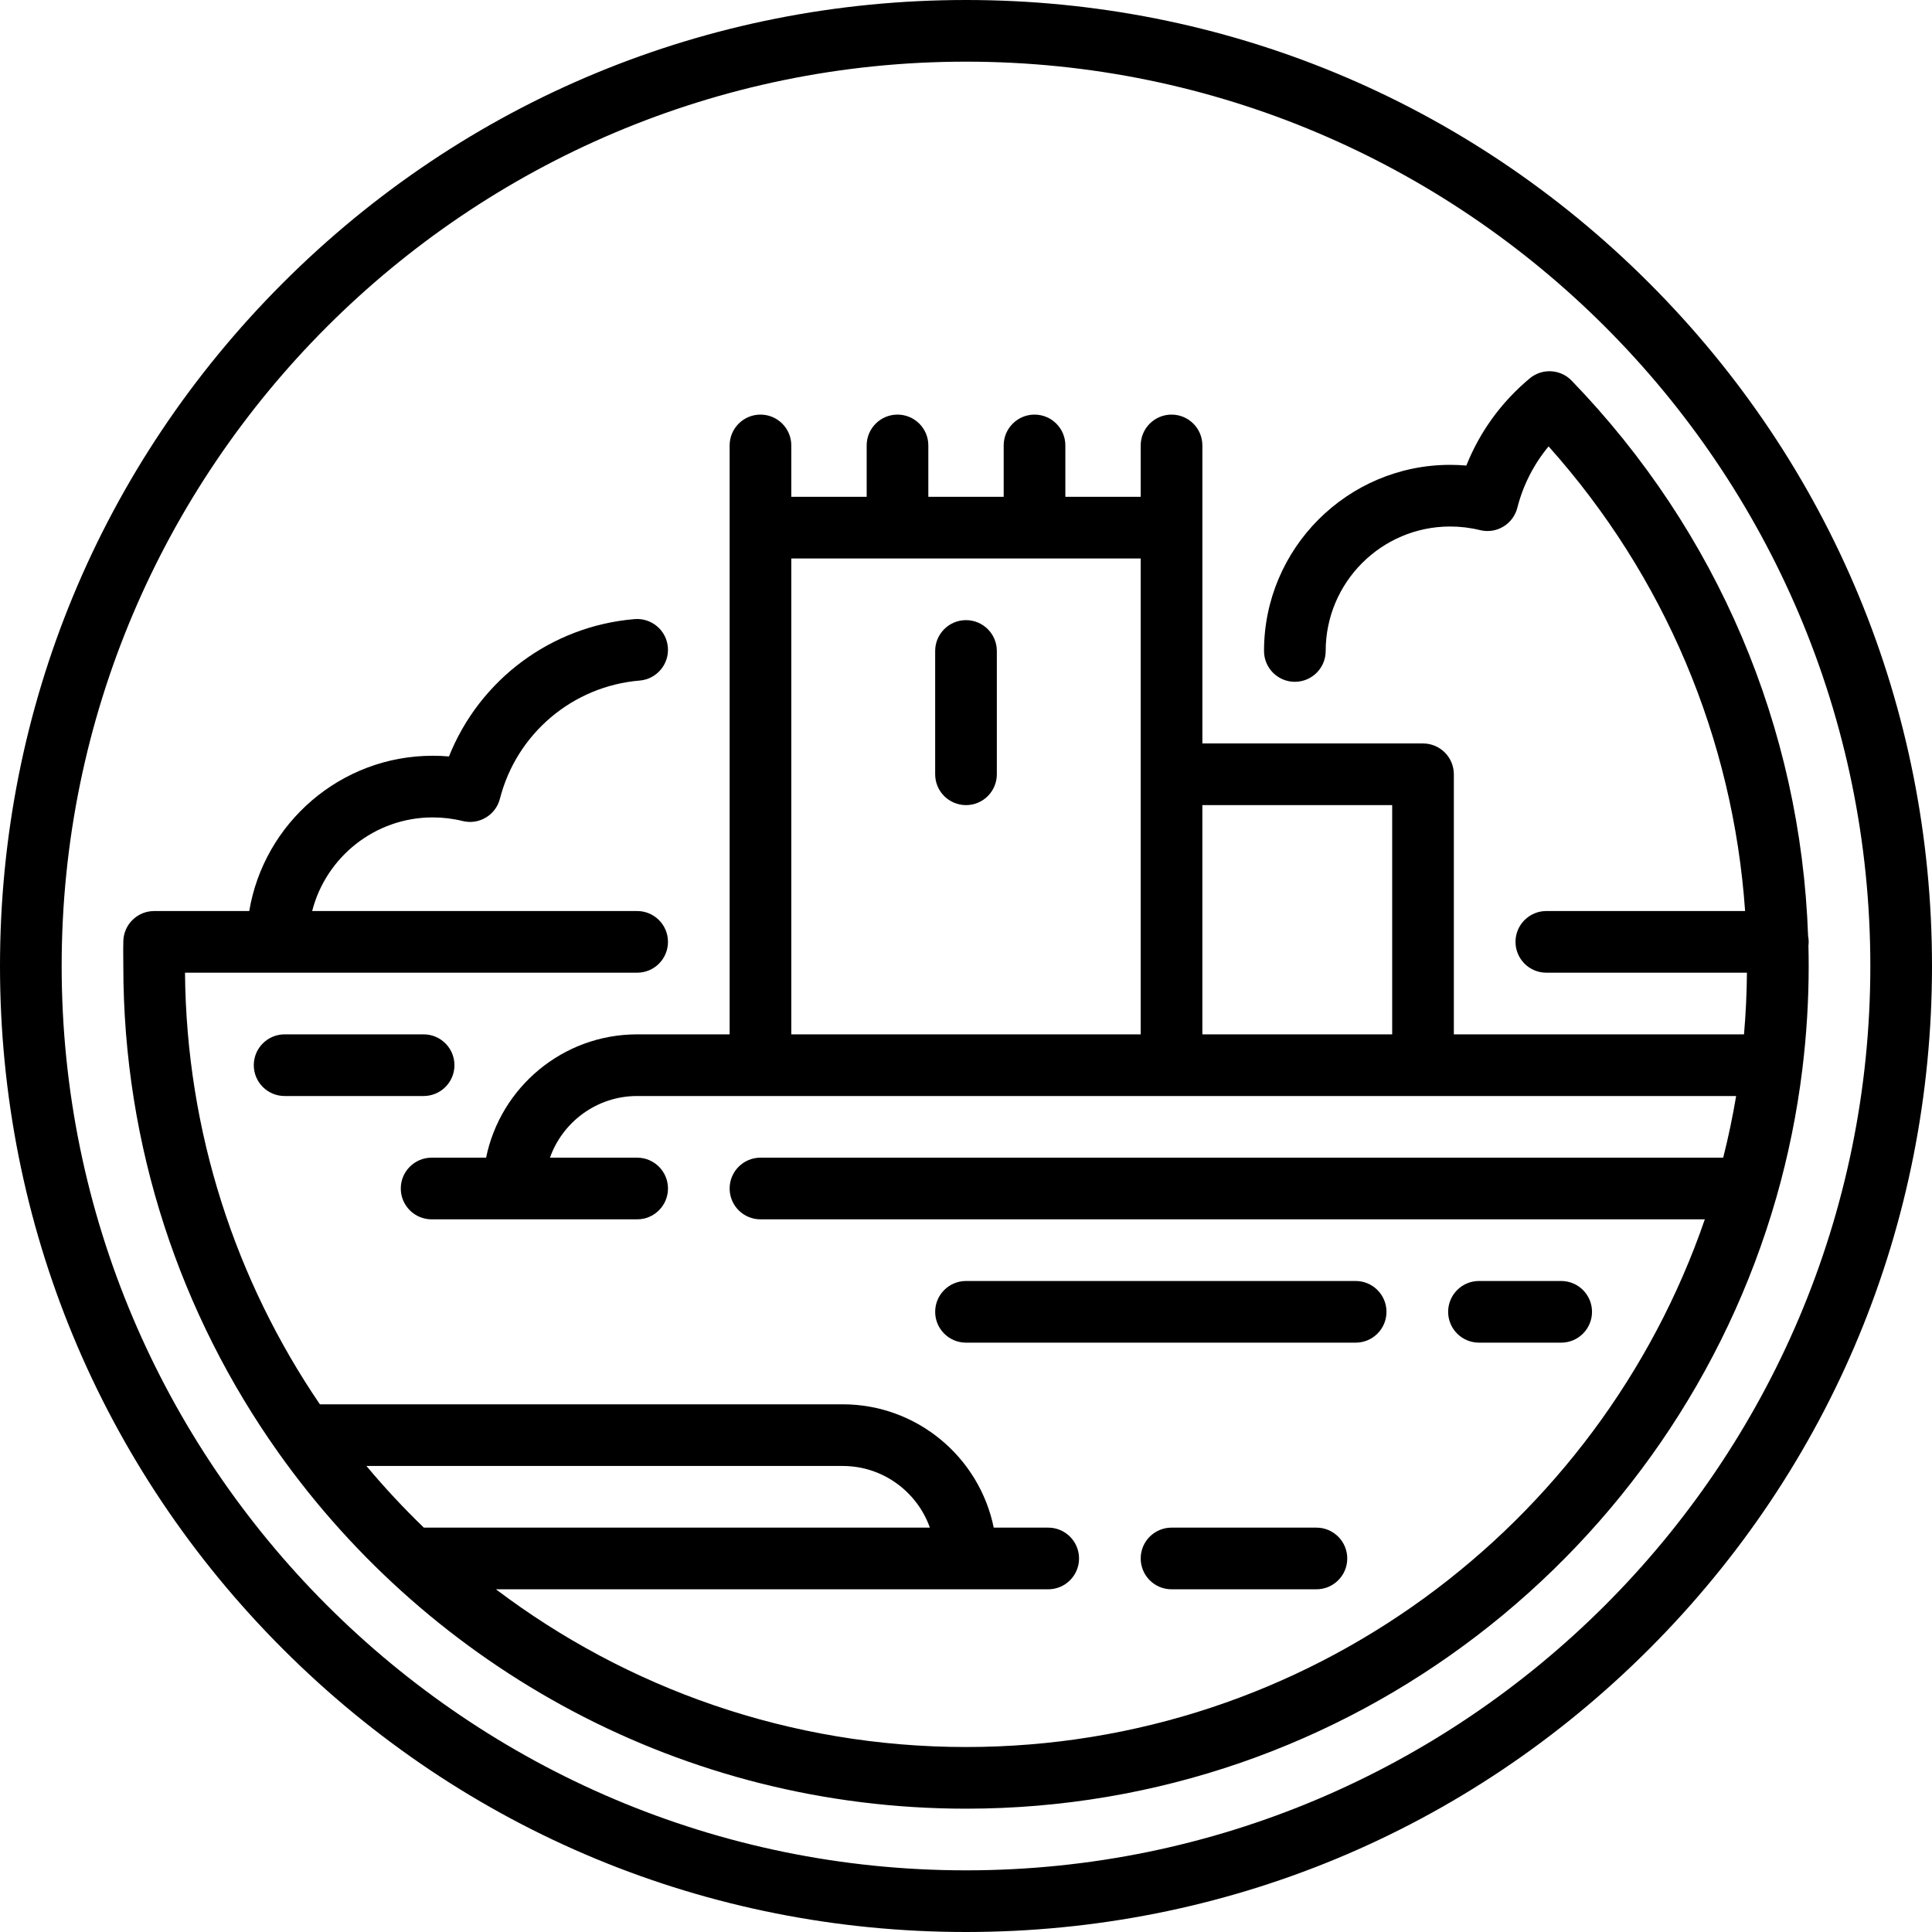
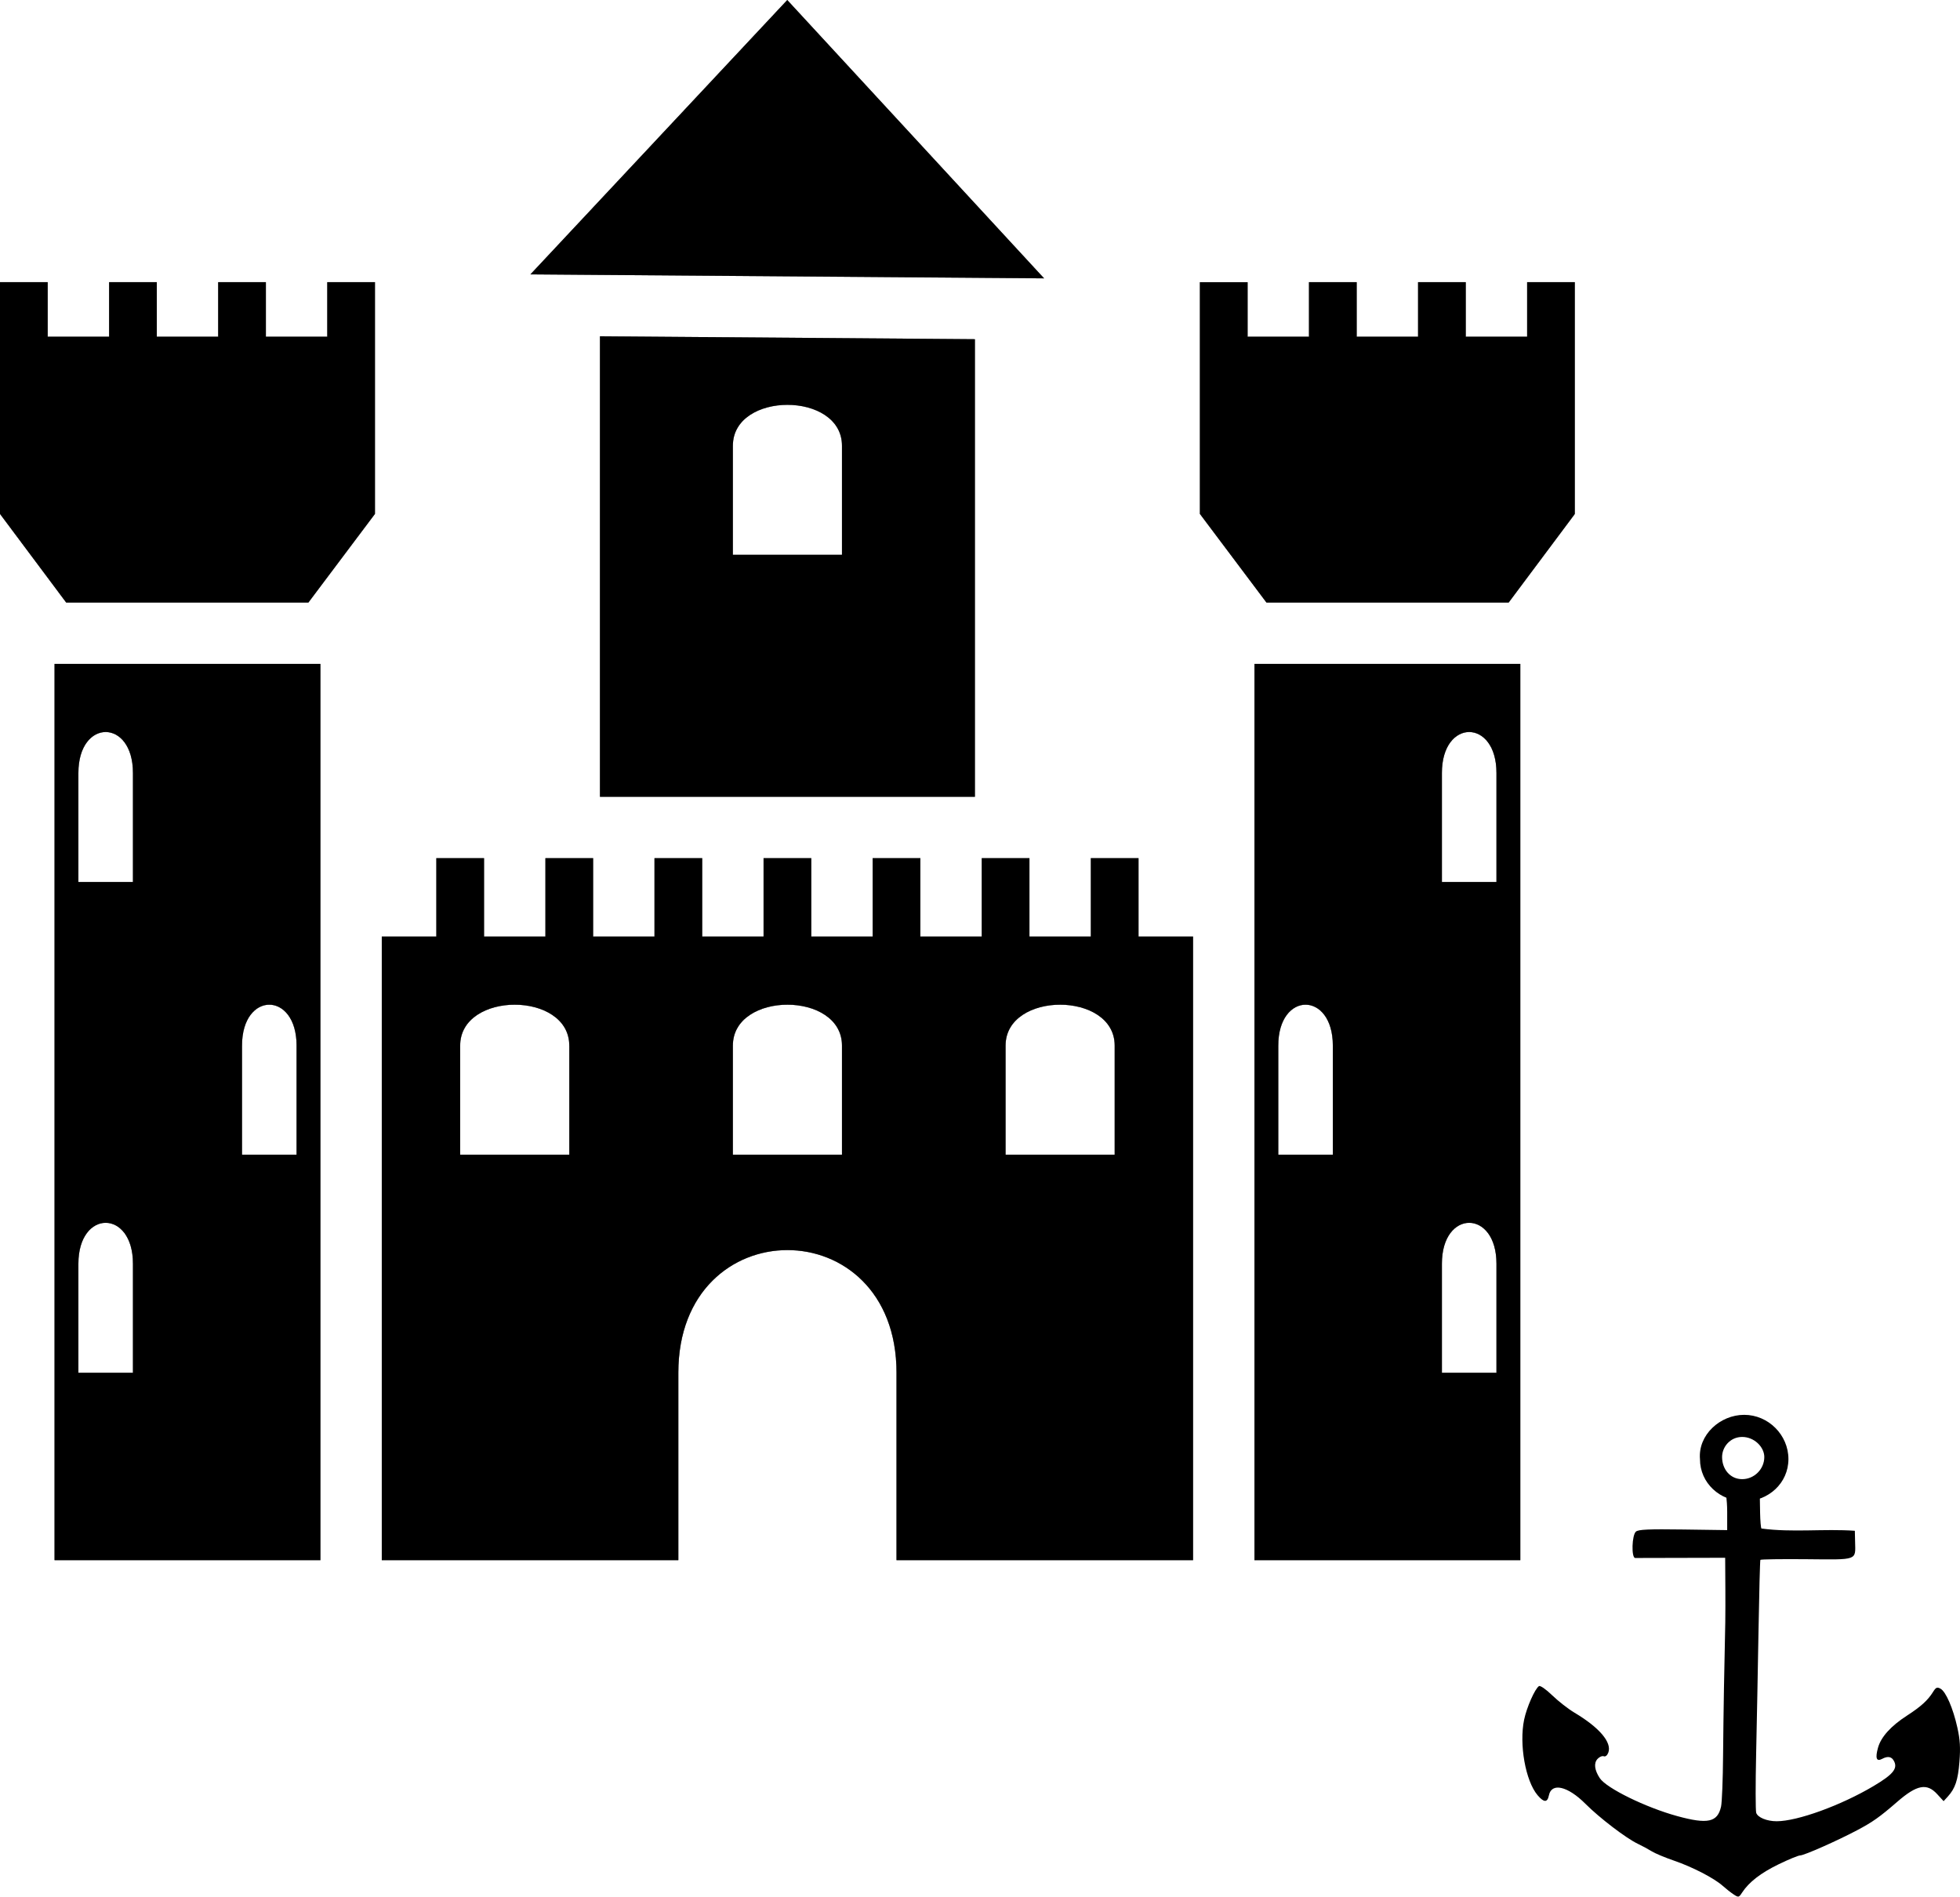
- <svg xmlns="http://www.w3.org/2000/svg" fill="#000000" height="800px" width="800px" version="1.1" id="Capa_1" viewBox="0 0 470 470" xml:space="preserve">
-   <g>
-     <path d="M401.17,68.83C356.785,24.444,297.771,0,235,0S113.215,24.444,68.83,68.83C24.444,113.215,0,172.229,0,235   s24.444,121.785,68.83,166.17C113.215,445.556,172.229,470,235,470s121.785-24.444,166.17-68.83   C445.556,356.785,470,297.771,470,235S445.556,113.215,401.17,68.83z M235,455c-121.309,0-220-98.691-220-220S113.691,15,235,15   s220,98.691,220,220S356.309,455,235,455z" />
-     <path d="M235,150.861c-4.142,0-7.5,3.358-7.5,7.5v30c0,4.142,3.358,7.5,7.5,7.5s7.5-3.358,7.5-7.5v-30   C242.5,154.219,239.142,150.861,235,150.861z" />
-     <path d="M379.791,326.629c4.142,0,7.5-3.358,7.5-7.5s-3.358-7.5-7.5-7.5h-20c-4.142,0-7.5,3.358-7.5,7.5s3.358,7.5,7.5,7.5H379.791   z" />
-     <path d="M337.291,319.129c0-4.142-3.358-7.5-7.5-7.5H235c-4.142,0-7.5,3.358-7.5,7.5s3.358,7.5,7.5,7.5h94.791   C333.933,326.629,337.291,323.271,337.291,319.129z" />
-     <path d="M438.458,260.134c0.017-0.126,0.033-0.252,0.044-0.379C439.483,251.637,440,243.378,440,235c0-1.659-0.02-3.315-0.06-4.968   c0.036-0.297,0.06-0.597,0.06-0.903c0-0.498-0.051-0.984-0.144-1.455c-1.786-50.654-22.043-98.378-57.524-135.077   c-2.732-2.826-7.183-3.063-10.198-0.544c-6.903,5.762-12.151,13.003-15.415,21.202c-1.31-0.114-2.625-0.171-3.941-0.171   c-24.966,0-45.278,20.312-45.278,45.278c0,4.142,3.358,7.5,7.5,7.5s7.5-3.358,7.5-7.5c0-16.695,13.583-30.278,30.278-30.278   c2.456,0,4.905,0.296,7.278,0.881c4.001,0.984,8.043-1.438,9.062-5.427c1.413-5.534,4.005-10.603,7.61-14.944   c28.208,31.562,44.878,71.059,47.806,113.035h-48.356c-4.142,0-7.5,3.358-7.5,7.5s3.358,7.5,7.5,7.5h48.803   c-0.043,5.049-0.284,10.051-0.715,15h-70.587v-63.268c0-1.989-0.79-3.897-2.197-5.303c-1.406-1.407-3.314-2.197-5.303-2.197   l-53.677,0v-72.5c0-4.142-3.358-7.5-7.5-7.5s-7.5,3.358-7.5,7.5v12.5h-18.333v-12.5c0-4.142-3.358-7.5-7.5-7.5s-7.5,3.358-7.5,7.5   v12.5h-18.333v-12.5c0-4.142-3.358-7.5-7.5-7.5s-7.5,3.358-7.5,7.5v12.5H192.5v-12.5c0-4.142-3.358-7.5-7.5-7.5s-7.5,3.358-7.5,7.5   v143.268H155c-18.11,0-33.261,12.904-36.745,30H105c-4.142,0-7.5,3.358-7.5,7.5s3.358,7.5,7.5,7.5h50c4.142,0,7.5-3.358,7.5-7.5   s-3.358-7.5-7.5-7.5h-21.21c3.096-8.729,11.432-15,21.21-15h267.353c-0.853,5.07-1.902,10.074-3.149,15H185   c-4.142,0-7.5,3.358-7.5,7.5s3.358,7.5,7.5,7.5h229.734C389.08,371.237,318.204,425,235,425c-42.899,0-82.515-14.3-114.354-38.371   H255c4.142,0,7.5-3.358,7.5-7.5s-3.358-7.5-7.5-7.5h-13.255c-3.484-17.096-18.635-30-36.745-30H77.818   c-20.418-30.003-32.483-66.126-32.811-104.999L155,236.629c4.142,0,7.5-3.358,7.5-7.5s-3.358-7.5-7.5-7.5l-79.059,0.001   c3.345-13.079,15.229-22.778,29.337-22.778c2.458,0,4.906,0.296,7.276,0.881c4.002,0.986,8.044-1.437,9.063-5.426   c4.045-15.844,17.709-27.396,34.001-28.747c4.128-0.342,7.197-3.966,6.855-8.094c-0.343-4.128-3.952-7.187-8.094-6.855   c-20.341,1.687-37.738,14.807-45.157,33.412c-1.311-0.114-2.627-0.171-3.944-0.171c-22.411,0-41.06,16.37-44.645,37.779l-23.132,0   c-4.057,0-7.378,3.226-7.497,7.28c-0.042,1.445-0.029,2.845-0.016,4.199C29.994,233.739,30,234.369,30,235   c0,44.015,13.947,84.831,37.648,118.271c0.03,0.045,0.062,0.089,0.093,0.134C104.918,405.768,166.036,440,235,440   c93.49,0,172.559-62.907,197.112-148.615c0.007-0.023,0.014-0.046,0.021-0.069C435.022,281.217,437.148,270.8,438.458,260.134z    M338.677,195.861v55.768H292.5v-55.768L338.677,195.861z M192.5,135.861h85v115.768h-85V135.861z M89.142,356.629H205   c9.778,0,18.114,6.271,21.21,15H103.114C98.196,366.881,93.527,361.878,89.142,356.629z" />
-     <path d="M69.24,251.629c-4.142,0-7.5,3.358-7.5,7.5s3.358,7.5,7.5,7.5h33.814c4.142,0,7.5-3.358,7.5-7.5s-3.358-7.5-7.5-7.5H69.24z   " />
-     <path d="M285,371.629c-4.142,0-7.5,3.358-7.5,7.5s3.358,7.5,7.5,7.5h35.247c4.142,0,7.5-3.358,7.5-7.5s-3.358-7.5-7.5-7.5H285z" />
+ <svg xmlns="http://www.w3.org/2000/svg" fill="#000000" height="770.69" width="796.333" version="1.1" id="Capa_1" viewBox="0 0 467.846 452.78" xml:space="preserve">
+   <defs id="defs7">
+     <filter id="filter37" height="1" width="1" x="-4.3832182e-16" y="-4.4236051e-16">
+       <feFlood flood-color="rgba(74, 74, 74, 1)" result="flood" id="feFlood36" />
+       <feComposite in="flood" in2="SourceGraphic" operator="atop" result="composite" id="feComposite36" />
+       <feGaussianBlur in="composite" stdDeviation="8.3653686e-14" result="blur" id="feGaussianBlur36" />
+       <feOffset dx="0" dy="0" result="offset" id="feOffset36" />
+       <feComposite in2="offset" in="SourceGraphic" operator="over" id="feComposite37" />
+     </filter>
+   </defs>
+   <g id="g39" transform="matrix(17.39703,0,0,17.39703,-252.3596,-1.232133)">
+     <g id="g38" style="fill:#000000;stroke:none" transform="matrix(0.02758461,0,0,0.02758461,34.93404,18.60329)">
+       <path d="m 127,32 c -12,0 -23,10 -22,22 0,12 10,21 22,21 12,0 22,-9 22,-21 0,-12 -10,-22 -22,-22 z m -1,11 c 6,0 11,5 11,10 0,6 -5,11 -11,11 -6,0 -10,-5 -10,-11 0,-5 4,-10 10,-10 z" id="path37" />
+       <path d="m 118.537,71.179 c -1.053,-0.019 0,2.075 0,9.084 v 9.084 L 96.656,89.041 c -17.203,-0.24 -22.227,-0.018 -23.5,1.038 -2.036,1.689 -2.356,13.078 -0.369,13.135 l 44.75,-0.104 c 0.05,10.689 0.189,21.379 0.053,32.069 -0.504,22.08 -0.892,44.162 -1.097,66.247 -0.09,11.96 -0.545,23.436 -1.011,25.5 -1.754,7.78 -6.661,8.837 -21.785,4.691 -15.729,-4.312 -35.264,-13.896 -38.552,-18.913 -2.614,-3.99 -3.022,-7.41 -1.133,-9.498 0.942,-1.041 2.342,-1.65 3.112,-1.355 0.851,0.326 1.746,-0.386 2.284,-1.817 1.893,-5.04 -4.426,-12.489 -16.872,-19.89 -3.025,-1.799 -7.975,-5.662 -11,-8.584 -3.174,-3.066 -5.973,-5.012 -6.619,-4.598 -2.009,1.287 -6.12,10.584 -7.383,16.697 -2.539,12.288 0.683,30.421 6.668,37.535 3.16,3.756 4.923,3.788 5.659,0.105 1.298,-6.49 9.375,-4.617 18.174,4.211 6.964,6.988 20.225,17.118 26,19.862 2.2,1.045 5.35,2.744 7,3.776 1.65,1.031 6.6,3.107 11,4.611 9.218,3.153 20.012,8.735 24.287,12.56 1.624,1.452 4.076,3.378 5.45,4.277 2.403,1.575 2.562,1.538 4.194,-0.954 3.399,-5.188 9.264,-9.729 18.146,-14.049 4.992,-2.43 9.828,-4.416 10.744,-4.416 1.949,0 18.395,-7.275 28.301,-12.521 7.764,-4.11 11.26,-6.587 19.934,-14.121 9.791,-8.505 14.745,-9.466 19.884,-3.856 l 3.208,3.503 2.061,-2.253 c 3.727,-4.075 5.098,-8.172 5.818,-17.383 0.551,-7.043 0.316,-10.867 -1.037,-16.98 -2.142,-9.658 -5.73,-17.913 -8.414,-19.35 -1.695,-0.906 -2.271,-0.645 -3.72,1.693 -2.519,4.065 -6.036,7.262 -12.812,11.642 -8.113,5.244 -13.01,10.649 -14.516,16.026 -1.453,5.193 -0.791,7.079 1.968,5.603 3.01,-1.611 4.971,-1.172 6.13,1.374 1.633,3.582 -0.819,6.465 -10.299,12.104 -16.191,9.631 -37.9,17.52 -48.216,17.52 -4.868,0 -9.438,-1.883 -10.171,-4.189 -0.353,-1.112 -0.371,-14.237 -0.04,-29.166 0.331,-14.93 0.866,-42.664 1.189,-61.633 0.323,-18.969 0.739,-34.734 0.925,-35.034 0.186,-0.299 10.497,-0.45 22.916,-0.334 25.764,0.24 24.408,0.724 24.195,-8.643 l -0.125,-5.5 c -15.387,-1.079 -31.138,0.942 -46.46,-1.126 -0.289,-0.29 -0.592,-3.854 -0.672,-7.92 l -0.146,-9.167 z" id="path38" />
+     </g>
+     <path d="m 255.95,27.11 -75.35,80.504 150.7,1.168 -75.35,-81.674 h -0.003 z M 25,109.895 v 68.01 l 19.412,25.99 h 71.06 l 19.528,-26 v -68 H 121 V 125.89 H 103 V 109.896 H 89 v 15.995 H 71 V 109.897 H 57 v 15.995 H 39 V 109.898 H 25 Z m 352,0 v 68 l 19.527,26 h 71.06 L 487,177.906 v -68.01 h -14 v 15.995 h -18 v -15.994 h -14 v 15.995 h -18 v -15.994 h -14 v 15.995 H 391 V 109.899 H 377 Z M 201,125.772 V 260.89 H 311 V 126.63 l -110,-0.857 z m 55,20.118 c 8,0 16,4 16,12 v 32 h -32 v -32 c 0,-8 8,-12 16,-12 z M 41,221.897 V 484.89 h 78 V 221.897 Z m 352,0 V 484.89 h 78 V 221.897 Z M 56,241.89 c 4,0 8,4 8,12 v 32 H 48 v -32 c 0,-8 4,-12 8,-12 z m 400,0 c 4,0 8,4 8,12 v 32 h -16 v -32 c 0,-8 4,-12 8,-12 z m -303,37 v 23 h -16 v 183 h 87 v -55 c 0,-24 16,-36 32,-36 16,0 32,12 32,36 v 55 h 87 v -183 h -16 v -23 h -14 v 23 h -18 v -23 h -14 v 23 h -18 v -23 h -14 v 23 h -18 v -23 h -14 v 23 h -18 v -23 h -14 v 23 h -18 v -23 h -14 v 23 h -18 v -23 z m -49,43 c 4,0 8,4 8,12 v 32 H 96 v -32 c 0,-8 4,-12 8,-12 z m 72,0 c 8,0 16,4 16,12 v 32 h -32 v -32 c 0,-8 8,-12 16,-12 z m 80,0 c 8,0 16,4 16,12 v 32 h -32 v -32 c 0,-8 8,-12 16,-12 z m 80,0 c 8,0 16,4 16,12 v 32 h -32 v -32 c 0,-8 8,-12 16,-12 z m 72,0 c 4,0 8,4 8,12 v 32 h -16 v -32 c 0,-8 4,-12 8,-12 z m -352,64 c 4,0 8,4 8,12 v 32 H 48 v -32 c 0,-8 4,-12 8,-12 z m 400,0 c 4,0 8,4 8,12 v 32 h -16 v -32 c 0,-8 4,-12 8,-12 z" fill="#000000" fill-opacity="1" filter="url(#shadow-1)" id="path39" style="mix-blend-mode:normal;fill:#000000;stroke-width:3.78;stroke-dasharray:none;filter:url(#filter37)" transform="matrix(0.04677021,0,0,0.04677021,13.33665,-1.197023)" />
  </g>
</svg>
